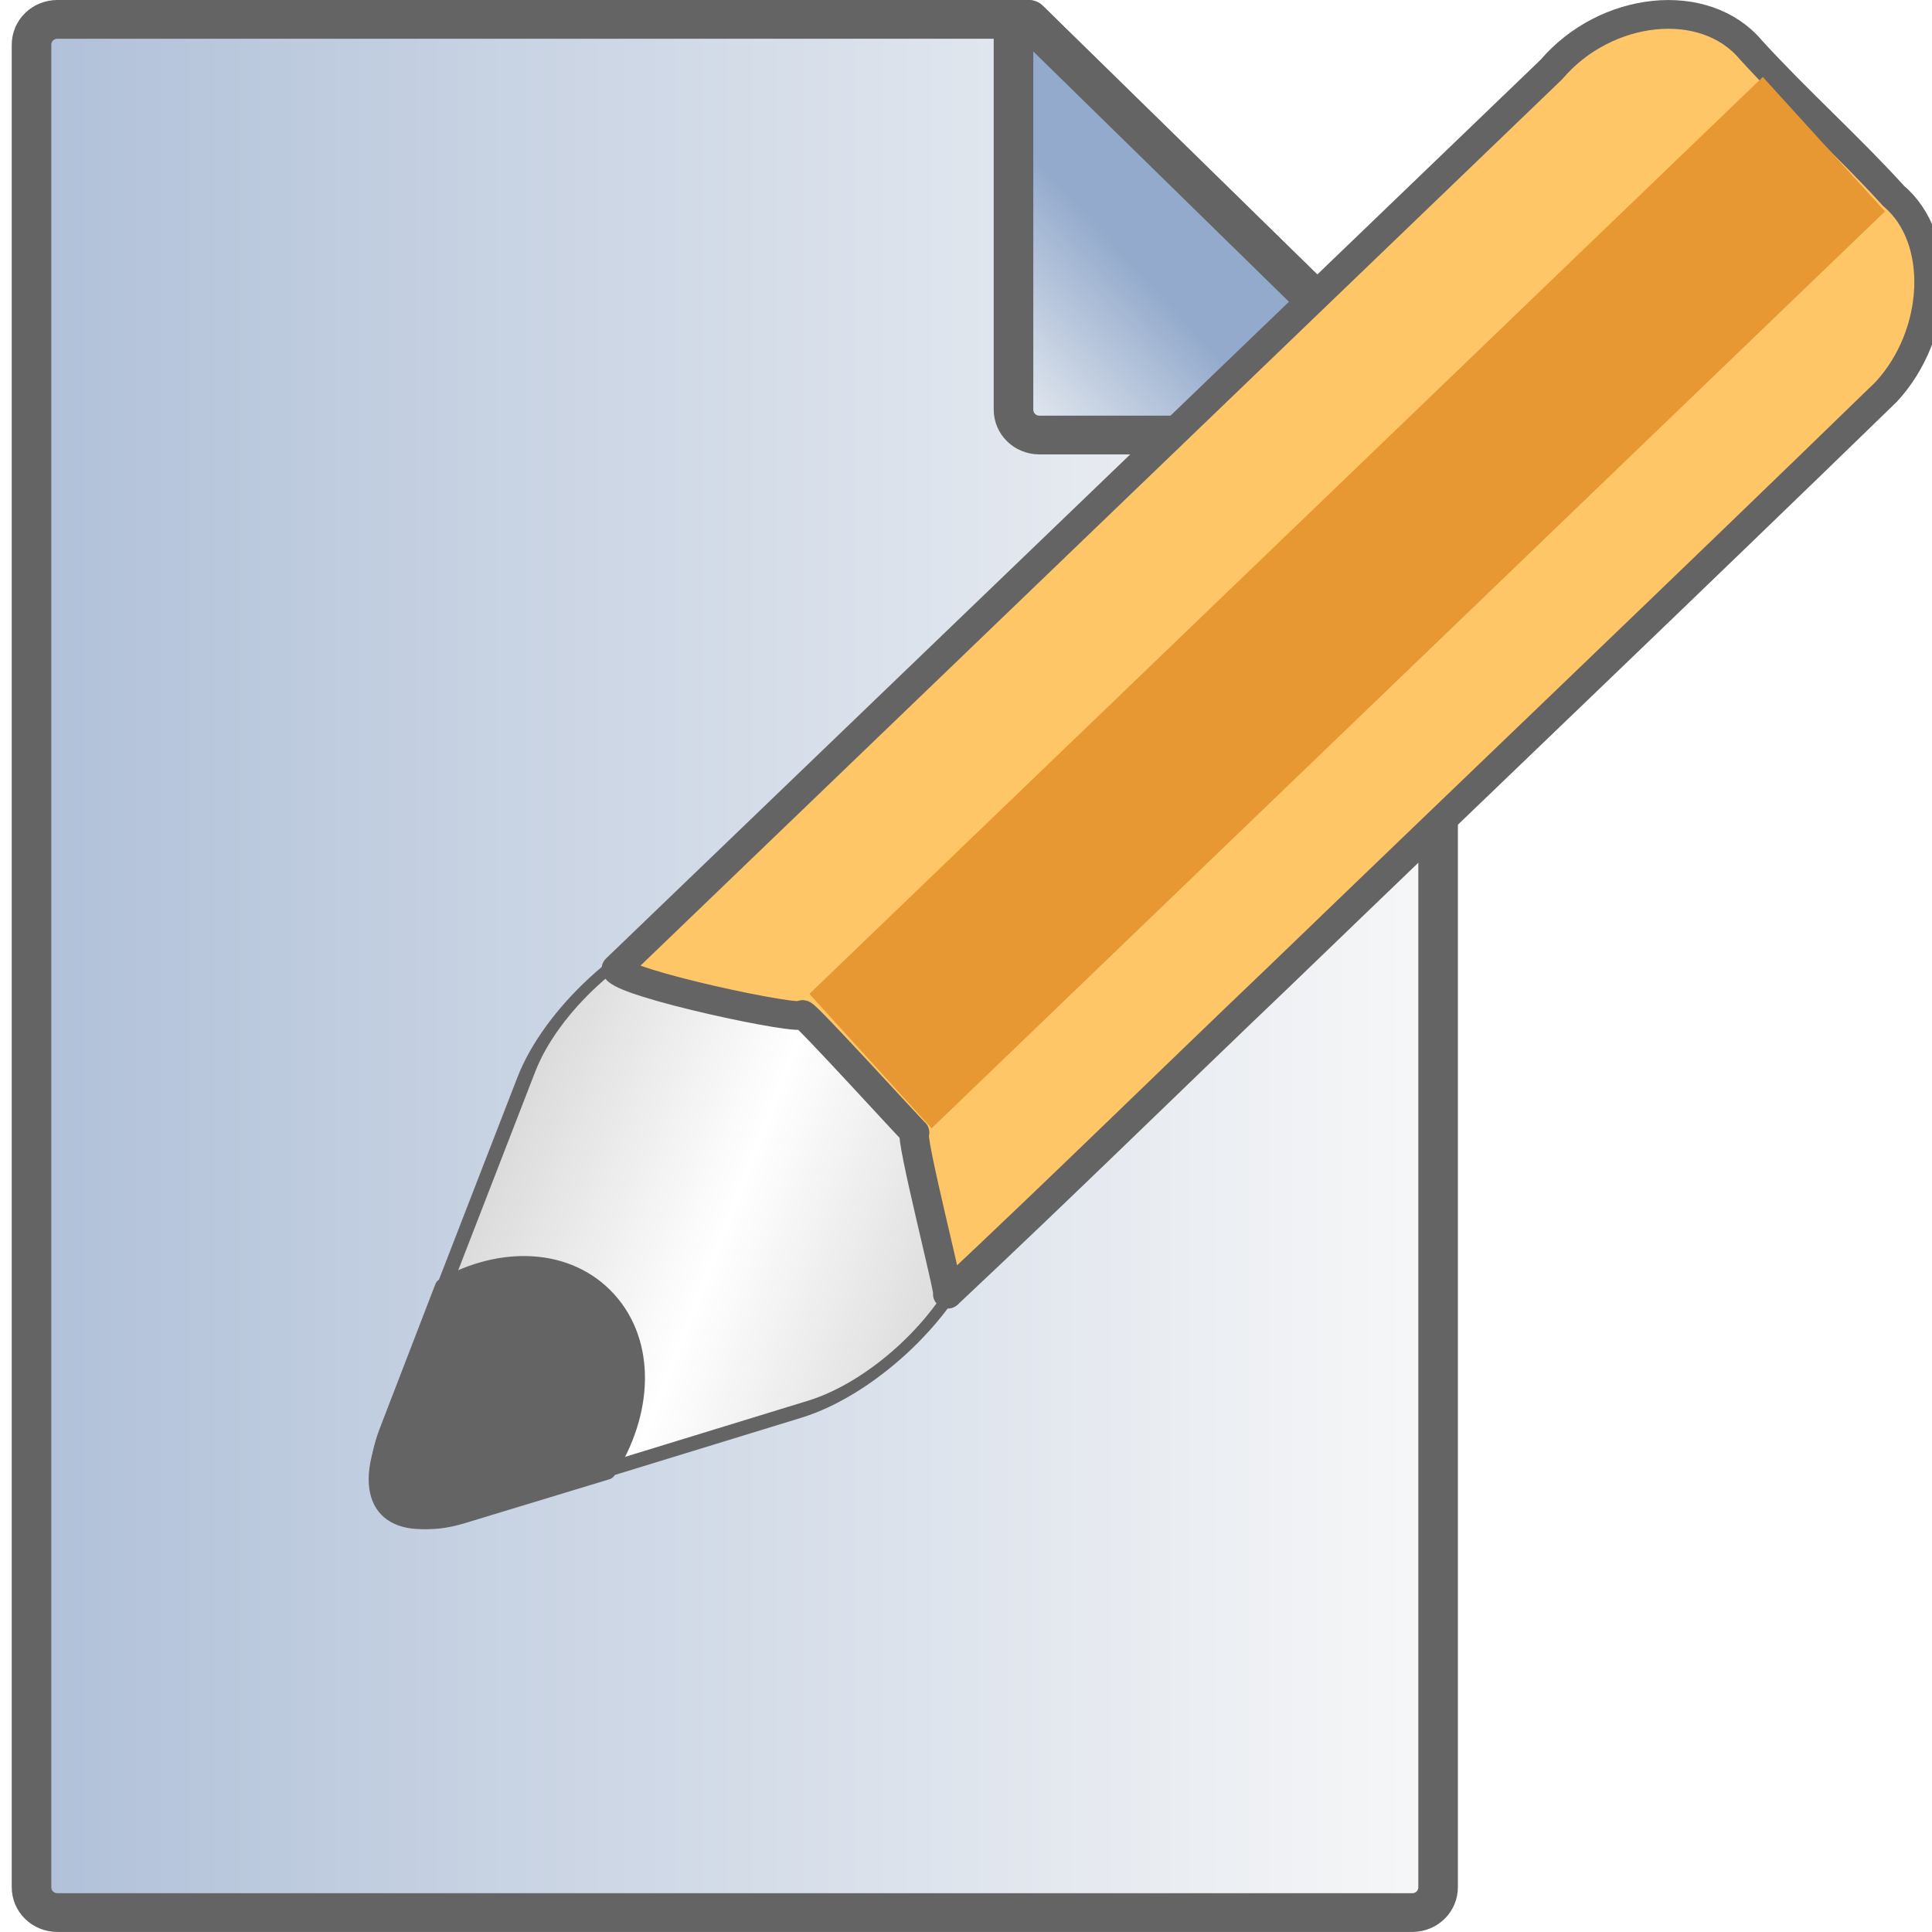
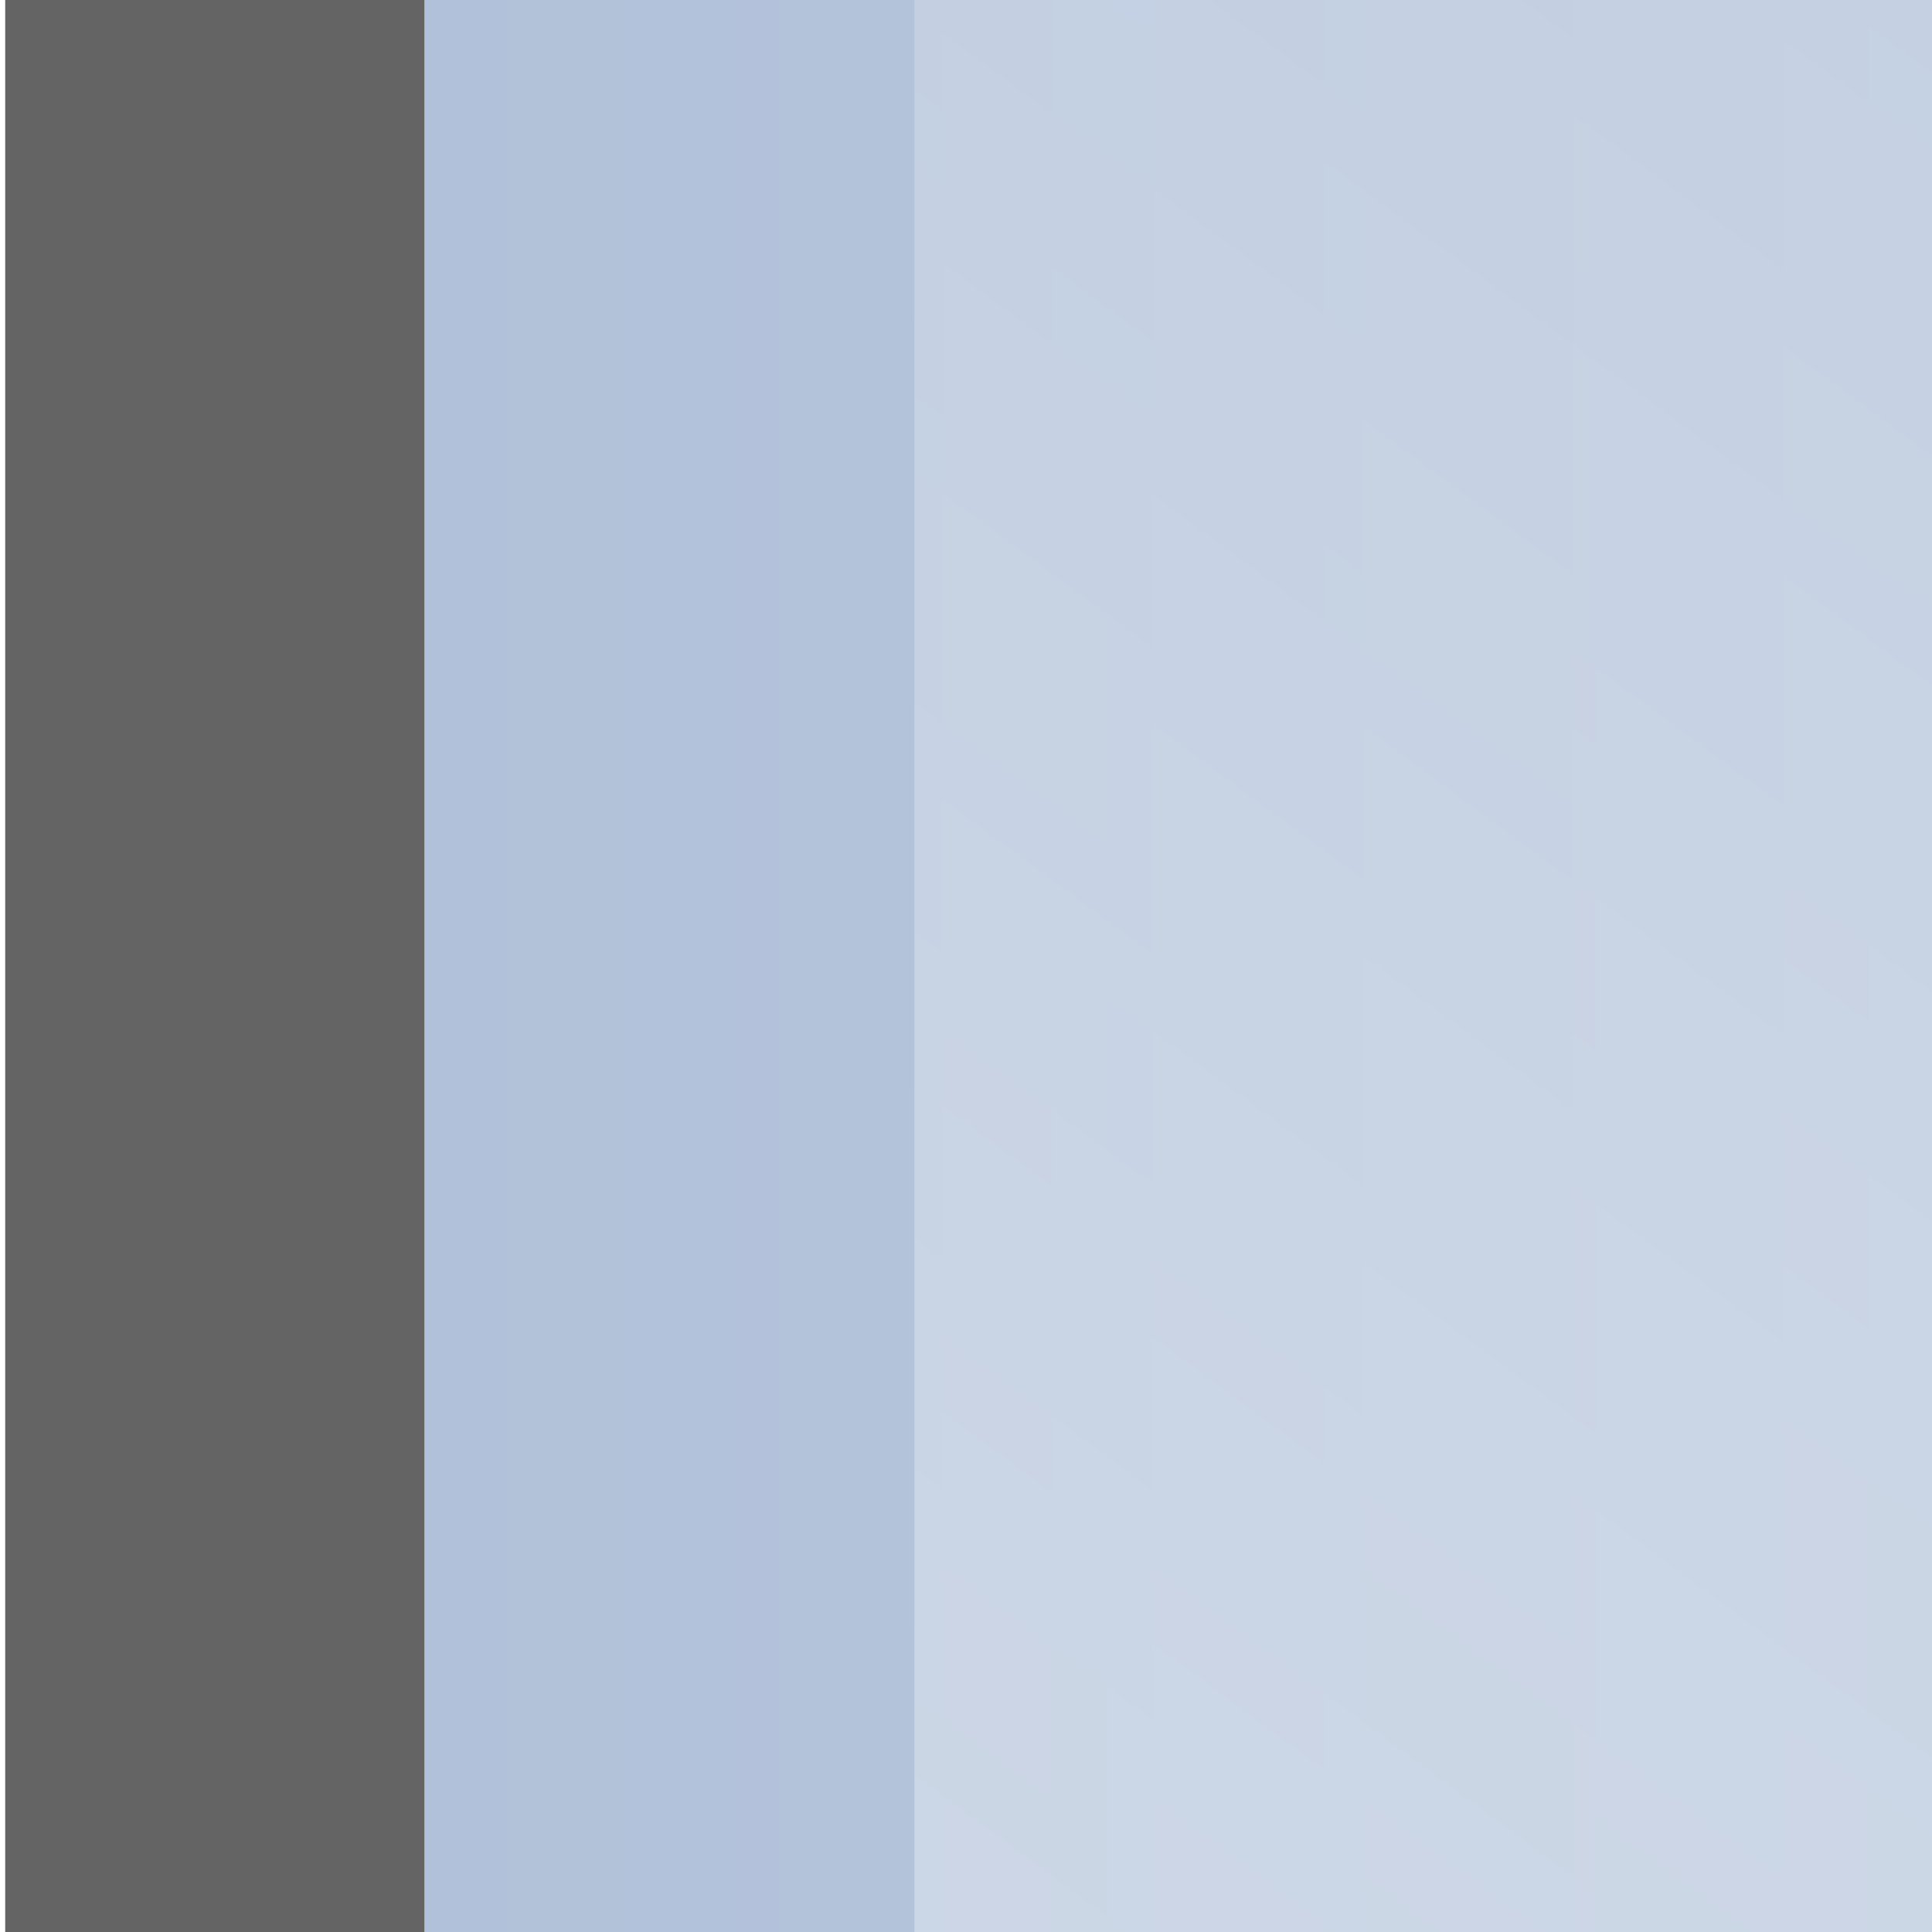
<svg xmlns="http://www.w3.org/2000/svg" xmlns:xlink="http://www.w3.org/1999/xlink" width="16px" height="16px" id="svg23150">
  <defs id="defs23152">
+     <linearGradient id="linearGradient2203">
+       <stop style="stop-color:#ffffff;stop-opacity:1;" offset="0" id="stop2205" />
+       <stop style="stop-color:#ffffff;stop-opacity:0;" offset="1" id="stop2207" />
+     </linearGradient>
    <linearGradient xlink:href="#linearGradient20674" id="linearGradient20194" gradientUnits="userSpaceOnUse" x1="-357.552" y1="179.776" x2="-360.552" y2="182.49" />
    <linearGradient id="linearGradient20674">
      <stop id="stop20676" offset="0" style="stop-color:#93aacc;stop-opacity:1;" />
      <stop id="stop20678" offset="1" style="stop-color:#f8f8f8;stop-opacity:1;" />
    </linearGradient>
    <linearGradient xlink:href="#linearGradient20674" id="linearGradient20192" gradientUnits="userSpaceOnUse" x1="-386.969" y1="191.469" x2="-352.577" y2="191.469" />
    <linearGradient id="linearGradient15929">
      <stop id="stop15931" offset="0" style="stop-color:#cbcbcb;stop-opacity:1;" />
      <stop style="stop-color:#ffffff;stop-opacity:1;" offset="0.5" id="stop15933" />
      <stop id="stop15935" offset="1" style="stop-color:#cbcbcb;stop-opacity:1;" />
    </linearGradient>
-     <linearGradient xlink:href="#linearGradient15929" id="linearGradient23148" gradientUnits="userSpaceOnUse" gradientTransform="matrix(0.223594,1.688065e-7,2.269640e-8,0.211325,-333.5514,876.6526)" x1="-580.5" y1="21.864" x2="-580.5" y2="62.982" />
+     <linearGradient xlink:href="#linearGradient15929" id="linearGradient1326" gradientUnits="userSpaceOnUse" gradientTransform="matrix(1.509426,1.158812e-6,1.532176e-7,1.45069,992.9681,-158.9626)" x1="-556.903" y1="20.894" x2="-596.153" y2="67.322" />
+     <linearGradient xlink:href="#linearGradient2203" id="linearGradient2209" x1="8" y1="128" x2="67.853" y2="71.829" gradientUnits="userSpaceOnUse" gradientTransform="matrix(1.530068,0,0,1.058507,-6.240544,-8.037477)" />
+     <linearGradient xlink:href="#linearGradient2203" id="linearGradient2219" x1="175.453" y1="139.142" x2="145.839" y2="131.174" gradientUnits="userSpaceOnUse" gradientTransform="matrix(0.949769,1.192729e-2,-1.192729e-2,0.949769,-38.34897,-84.28405)" />
+     <linearGradient xlink:href="#linearGradient2203" id="linearGradient2223" gradientUnits="userSpaceOnUse" gradientTransform="matrix(1.509423,1.158812e-6,1.532173e-7,1.45069,990.5142,-160.9854)" x1="-567.671" y1="34.486" x2="-589.692" y2="63.741" />
+     <linearGradient xlink:href="#linearGradient2203" id="linearGradient2239" gradientUnits="userSpaceOnUse" gradientTransform="matrix(1.497754,1.09465e-6,1.520329e-7,1.370367,984.0175,-155.583)" x1="-567.671" y1="34.486" x2="-567.616" y2="57.637" />
+     <linearGradient xlink:href="#linearGradient20674" id="linearGradient2253" gradientUnits="userSpaceOnUse" x1="-386.969" y1="191.469" x2="-352.577" y2="191.469" />
+     <linearGradient xlink:href="#linearGradient20674" id="linearGradient2255" gradientUnits="userSpaceOnUse" x1="-357.552" y1="179.776" x2="-360.552" y2="182.49" />
+     <linearGradient xlink:href="#linearGradient2203" id="linearGradient2257" gradientUnits="userSpaceOnUse" gradientTransform="matrix(1.530068,0,0,1.058507,-6.240544,-8.037477)" x1="8" y1="128" x2="67.853" y2="71.829" />
+     <linearGradient xlink:href="#linearGradient15929" id="linearGradient2259" gradientUnits="userSpaceOnUse" gradientTransform="matrix(1.509426,1.158812e-6,1.532176e-7,1.45069,992.9681,-158.9626)" x1="-556.903" y1="20.894" x2="-596.153" y2="67.322" />
+     <linearGradient xlink:href="#linearGradient2203" id="linearGradient2261" gradientUnits="userSpaceOnUse" gradientTransform="matrix(1.497754,1.09465e-6,1.520329e-7,1.370367,984.0175,-155.583)" x1="-567.671" y1="34.486" x2="-567.616" y2="57.637" />
+     <linearGradient xlink:href="#linearGradient2203" id="linearGradient2263" gradientUnits="userSpaceOnUse" gradientTransform="matrix(0.949769,1.192729e-2,-1.192729e-2,0.949769,-38.34897,-84.28405)" x1="175.453" y1="139.142" x2="145.839" y2="131.174" />
+     <linearGradient xlink:href="#linearGradient2203" id="linearGradient2266" gradientUnits="userSpaceOnUse" gradientTransform="matrix(0.949769,1.192729e-2,-1.192729e-2,0.949769,-38.34897,-84.28405)" x1="175.453" y1="139.142" x2="145.839" y2="131.174" />
+     <linearGradient xlink:href="#linearGradient2203" id="linearGradient2271" gradientUnits="userSpaceOnUse" gradientTransform="matrix(1.436649,1.112231e-6,1.458303e-7,1.392377,950.2971,-160.9335)" x1="-567.671" y1="34.486" x2="-567.616" y2="57.637" />
+     <linearGradient xlink:href="#linearGradient15929" id="linearGradient2275" gradientUnits="userSpaceOnUse" gradientTransform="matrix(1.509425,1.158812e-6,1.532175e-7,1.45069,992.9676,-158.9626)" x1="-556.903" y1="20.894" x2="-596.153" y2="67.322" />
+     <linearGradient xlink:href="#linearGradient2203" id="linearGradient2278" gradientUnits="userSpaceOnUse" gradientTransform="matrix(1.530068,0,0,1.058507,-6.240544,-8.037477)" x1="8" y1="128" x2="67.853" y2="71.829" />
+     <linearGradient xlink:href="#linearGradient2203" id="linearGradient2317" gradientUnits="userSpaceOnUse" gradientTransform="matrix(1.04557,1.313038e-2,-1.313037e-2,1.045571,-42.26591,-106.174)" x1="175.453" y1="139.142" x2="145.839" y2="131.174" />
+     <linearGradient xlink:href="#linearGradient2203" id="linearGradient2319" gradientUnits="userSpaceOnUse" gradientTransform="matrix(1.581562,1.224419e-6,1.6054e-7,1.532823,1029.812,-170.8839)" x1="-567.671" y1="34.486" x2="-567.616" y2="57.637" />
+     <linearGradient xlink:href="#linearGradient15929" id="linearGradient2321" gradientUnits="userSpaceOnUse" gradientTransform="matrix(1.661678,1.183275e-6,-4.600208e-7,1.597017,1076.809,-168.7749)" x1="-556.903" y1="20.894" x2="-596.153" y2="67.322" />
+     <linearGradient xlink:href="#linearGradient2203" id="linearGradient2323" gradientUnits="userSpaceOnUse" gradientTransform="matrix(1.684402,0,0,1.165277,-6.918782,-22.23651)" x1="8" y1="128" x2="67.853" y2="71.829" />
+     <linearGradient xlink:href="#linearGradient20674" id="linearGradient2325" gradientUnits="userSpaceOnUse" x1="-386.969" y1="191.469" x2="-352.577" y2="191.469" />
+     <linearGradient xlink:href="#linearGradient20674" id="linearGradient2327" gradientUnits="userSpaceOnUse" x1="-357.552" y1="179.776" x2="-360.552" y2="182.49" />
+     <linearGradient xlink:href="#linearGradient20674" id="linearGradient2341" gradientUnits="userSpaceOnUse" x1="-386.969" y1="191.469" x2="-352.577" y2="191.469" />
+     <linearGradient xlink:href="#linearGradient20674" id="linearGradient2343" gradientUnits="userSpaceOnUse" x1="-357.552" y1="179.776" x2="-360.552" y2="182.49" />
+     <linearGradient xlink:href="#linearGradient2203" id="linearGradient2345" gradientUnits="userSpaceOnUse" gradientTransform="matrix(1.684402,0,0,1.165277,-6.918782,-22.23651)" x1="8" y1="128" x2="67.853" y2="71.829" />
+     <linearGradient xlink:href="#linearGradient15929" id="linearGradient2347" gradientUnits="userSpaceOnUse" gradientTransform="matrix(1.661678,1.183275e-6,-4.600208e-7,1.597017,1076.809,-168.7749)" x1="-556.903" y1="20.894" x2="-596.153" y2="67.322" />
+     <linearGradient xlink:href="#linearGradient2203" id="linearGradient2349" gradientUnits="userSpaceOnUse" gradientTransform="matrix(1.581562,1.224419e-6,1.6054e-7,1.532823,1029.812,-170.8839)" x1="-567.671" y1="34.486" x2="-567.616" y2="57.637" />
+     <linearGradient xlink:href="#linearGradient2203" id="linearGradient2351" gradientUnits="userSpaceOnUse" gradientTransform="matrix(1.04557,1.313038e-2,-1.313037e-2,1.045571,-42.26591,-106.174)" x1="175.453" y1="139.142" x2="145.839" y2="131.174" />
  </defs>
  <g id="layer1">
-     <g id="g20186" transform="matrix(0.482035,0,0,0.471848,182.0282,-82.34425)">
-       <path id="path20188" d="M -376.635,174.854 C -376.886,174.854 -377.083,175.052 -377.083,175.303 L -377.083,207.635 C -377.083,207.886 -376.886,208.083 -376.635,208.083 L -353.365,208.083 C -353.114,208.083 -352.917,207.886 -352.917,207.635 L -352.917,181.887 L -359.95,174.854 L -376.635,174.854 z " style="opacity:1;fill:url(#linearGradient20192);fill-opacity:1;fill-rule:nonzero;stroke:#646464;stroke-width:0.68;stroke-linecap:round;stroke-linejoin:round;stroke-miterlimit:4;stroke-dasharray:none;stroke-opacity:1" />
-       <path id="path20190" d="M -360.023,174.857 C -360.083,174.934 -360.212,174.94 -360.212,175.046 L -360.212,181.701 C -360.212,181.952 -360.015,182.15 -359.764,182.15 L -353.108,182.15 C -353.003,182.15 -352.997,182.021 -352.92,181.961 L -352.92,181.89 L -359.952,174.857 L -360.023,174.857 z " style="opacity:1;fill:url(#linearGradient20194);fill-opacity:1;fill-rule:nonzero;stroke:#646464;stroke-width:0.68;stroke-linecap:round;stroke-linejoin:round;stroke-miterlimit:4;stroke-dasharray:none;stroke-opacity:1" />
-     </g>
-     <g id="g23142" transform="matrix(0.580125,0.576701,-0.589152,0.567865,568.9873,145.8792)">
-       <rect transform="matrix(0.417169,0.908829,-0.456406,0.889772,0,0)" ry="1.265" y="882.57" x="-466.59" height="6.128" width="6.484" id="rect20943" style="opacity:1;fill:url(#linearGradient23148);fill-opacity:1;fill-rule:nonzero;stroke:#646464;stroke-width:0.186;stroke-linecap:round;stroke-linejoin:round;stroke-miterlimit:4;stroke-dasharray:none;stroke-opacity:1" />
-       <path id="rect20198" d="M -597.512,368.877 C -598.106,368.848 -598.588,369.306 -598.757,369.953 L -598.098,371.381 C -597.792,372.045 -597.289,372.082 -596.967,371.458 L -596.27,370.109 C -596.43,369.43 -596.911,368.908 -597.512,368.877 z " style="opacity:1;fill:#646464;fill-opacity:1;fill-rule:nonzero;stroke:#646464;stroke-width:0.178;stroke-linecap:round;stroke-linejoin:round;stroke-miterlimit:4;stroke-dasharray:none;stroke-opacity:1" />
-       <path id="rect20196" d="M -598.592,351.742 C -599.318,351.677 -599.933,352.462 -599.85,353.307 C -599.855,357.683 -599.86,362.06 -599.865,366.436 C -599.734,366.513 -598.148,365.475 -598.222,365.435 C -598.186,365.409 -596.635,365.487 -596.574,365.483 C -596.609,365.53 -595.106,366.41 -595.164,366.407 C -595.142,364.759 -595.158,363.398 -595.15,361.747 C -595.151,358.908 -595.135,356.069 -595.147,353.23 C -595.194,352.433 -595.859,351.718 -596.524,351.772 C -597.213,351.737 -597.903,351.776 -598.592,351.742 z " style="opacity:1;fill:#ffc667;fill-opacity:1;fill-rule:nonzero;stroke:#646464;stroke-width:0.294;stroke-linecap:round;stroke-linejoin:round;stroke-miterlimit:4;stroke-dasharray:none;stroke-opacity:1" />
-       <rect transform="matrix(0.998723,5.051342e-2,-1.100154e-3,0.999999,0,0)" y="382.092" x="-598.654" height="13.387" width="1.841" id="rect21674" style="opacity:1;fill:#e79833;fill-opacity:1;fill-rule:nonzero;stroke:none;stroke-width:0.999;stroke-linecap:round;stroke-linejoin:round;stroke-miterlimit:4;stroke-dasharray:none;stroke-opacity:1" />
+     <g id="g2329" transform="matrix(1.156543,0,0,1.156543,-9.426541e-3,-20.84427)">
+       <g transform="matrix(4.414036,0,0,4.320761,1666.004,-767.4091)" id="g20186">
+         <path style="opacity:1;fill:url(#linearGradient2341);fill-opacity:1;fill-rule:nonzero;stroke:#646464;stroke-width:0.68;stroke-linecap:round;stroke-linejoin:round;stroke-miterlimit:4;stroke-dasharray:none;stroke-opacity:1" d="M -376.635,174.854 C -376.886,174.854 -377.083,175.052 -377.083,175.303 L -377.083,207.635 C -377.083,207.886 -376.886,208.083 -376.635,208.083 L -353.365,208.083 C -353.114,208.083 -352.917,207.886 -352.917,207.635 L -352.917,181.887 L -359.95,174.854 L -376.635,174.854 z " id="path20188" />
+         <path style="opacity:1;fill:url(#linearGradient2343);fill-opacity:1;fill-rule:nonzero;stroke:#646464;stroke-width:0.68;stroke-linecap:round;stroke-linejoin:round;stroke-miterlimit:4;stroke-dasharray:none;stroke-opacity:1" d="M -360.023,174.857 C -360.083,174.934 -360.212,174.94 -360.212,175.046 L -360.212,181.701 C -360.212,181.952 -360.015,182.15 -359.764,182.15 L -353.108,182.15 C -353.003,182.15 -352.997,182.021 -352.92,181.961 L -352.92,181.89 L -359.952,174.857 L -360.023,174.857 z " id="path20190" />
+       </g>
+       <rect y="-11.749" x="6.556" height="138.668" width="96.011" id="rect1328" style="fill:url(#linearGradient2345);fill-opacity:1;stroke:none;stroke-width:1.57;stroke-linecap:round;stroke-linejoin:round;stroke-miterlimit:4;stroke-dasharray:none;stroke-opacity:1" />
+       <rect transform="matrix(-0.361553,0.932352,-0.956018,0.293307,0,0)" ry="0.903" y="-124.056" x="88.106" height="46.314" width="48.189" id="rect20943" style="fill:url(#linearGradient2347);fill-opacity:1;fill-rule:nonzero;stroke:#646464;stroke-width:1.394;stroke-linecap:round;stroke-linejoin:round;stroke-miterlimit:4;stroke-dasharray:none;stroke-opacity:1" rx="0.888" />
+       <path id="rect20198" d="M 44.955,85.465 C 41.886,82.513 38.307,81.184 33.641,82.638 L 26.23,101.458 C 25.594,103.368 26.138,103.766 28.389,103.029 L 48.664,96.263 C 49.022,91.957 47.959,88.584 44.955,85.465 z " style="fill:#646464;fill-opacity:1;fill-rule:nonzero;stroke:#646464;stroke-width:1.519;stroke-linecap:round;stroke-linejoin:round;stroke-miterlimit:4;stroke-dasharray:none;stroke-opacity:1" />
+       <rect transform="matrix(-0.364931,0.931035,-0.956891,0.290447,0,0)" ry="8.271" y="-121.657" x="91.55" height="38.146" width="43.093" id="rect2221" style="fill:url(#linearGradient2349);fill-opacity:1;fill-rule:nonzero;stroke:none;stroke-width:1.266;stroke-linecap:round;stroke-linejoin:round;stroke-miterlimit:4;stroke-dasharray:none;stroke-opacity:1" rx="0" />
+       <path id="rect20196" d="M 130.107,-10.512 C 126.605,-14.682 120.012,-14.761 115.893,-9.924 C 92.258,12.806 66.801,36.904 43.166,59.634 C 43.441,60.729 60.203,64.158 60.02,63.56 C 60.354,63.618 68.175,72.216 68.516,72.513 C 68.079,72.575 69.95,89.871 69.657,89.548 C 78.664,81.097 127.405,34.806 142.659,19.982 C 146.714,15.587 148.861,8.811 145.035,5.581 C 141.559,1.76 133.583,-6.691 130.107,-10.512 z " style="fill:#ffc667;fill-opacity:1;fill-rule:nonzero;stroke:#646464;stroke-width:2.205;stroke-linecap:round;stroke-linejoin:round;stroke-miterlimit:4;stroke-dasharray:none;stroke-opacity:1" />
+       <rect transform="matrix(0.672241,0.740332,-0.721124,0.692806,0,0)" y="-103.238" x="87.448" height="100.201" width="13.026" id="rect21674" style="fill:#e79833;fill-opacity:1;fill-rule:nonzero;stroke:none;stroke-width:0.999;stroke-linecap:round;stroke-linejoin:round;stroke-miterlimit:4;stroke-dasharray:none;stroke-opacity:1" />
+       <path id="path2211" d="M 129.598,-9.729 C 126.322,-13.73 120.061,-13.884 116.091,-9.34 C 93.373,11.967 68.906,34.55 46.188,55.857 C 46.436,56.9 62.315,60.357 62.148,59.787 C 62.465,59.846 69.791,68.105 70.111,68.391 C 69.695,68.445 71.266,84.894 70.991,84.585 C 79.647,76.665 126.492,33.28 141.156,19.383 C 145.059,15.257 147.18,8.847 143.585,5.734 C 140.329,2.063 132.854,-6.058 129.598,-9.729 z " style="fill:url(#linearGradient2351);fill-opacity:1;fill-rule:nonzero;stroke:none;stroke-width:2.003;stroke-linecap:round;stroke-linejoin:round;stroke-miterlimit:4;stroke-dasharray:none;stroke-opacity:1" />
    </g>
  </g>
</svg>
